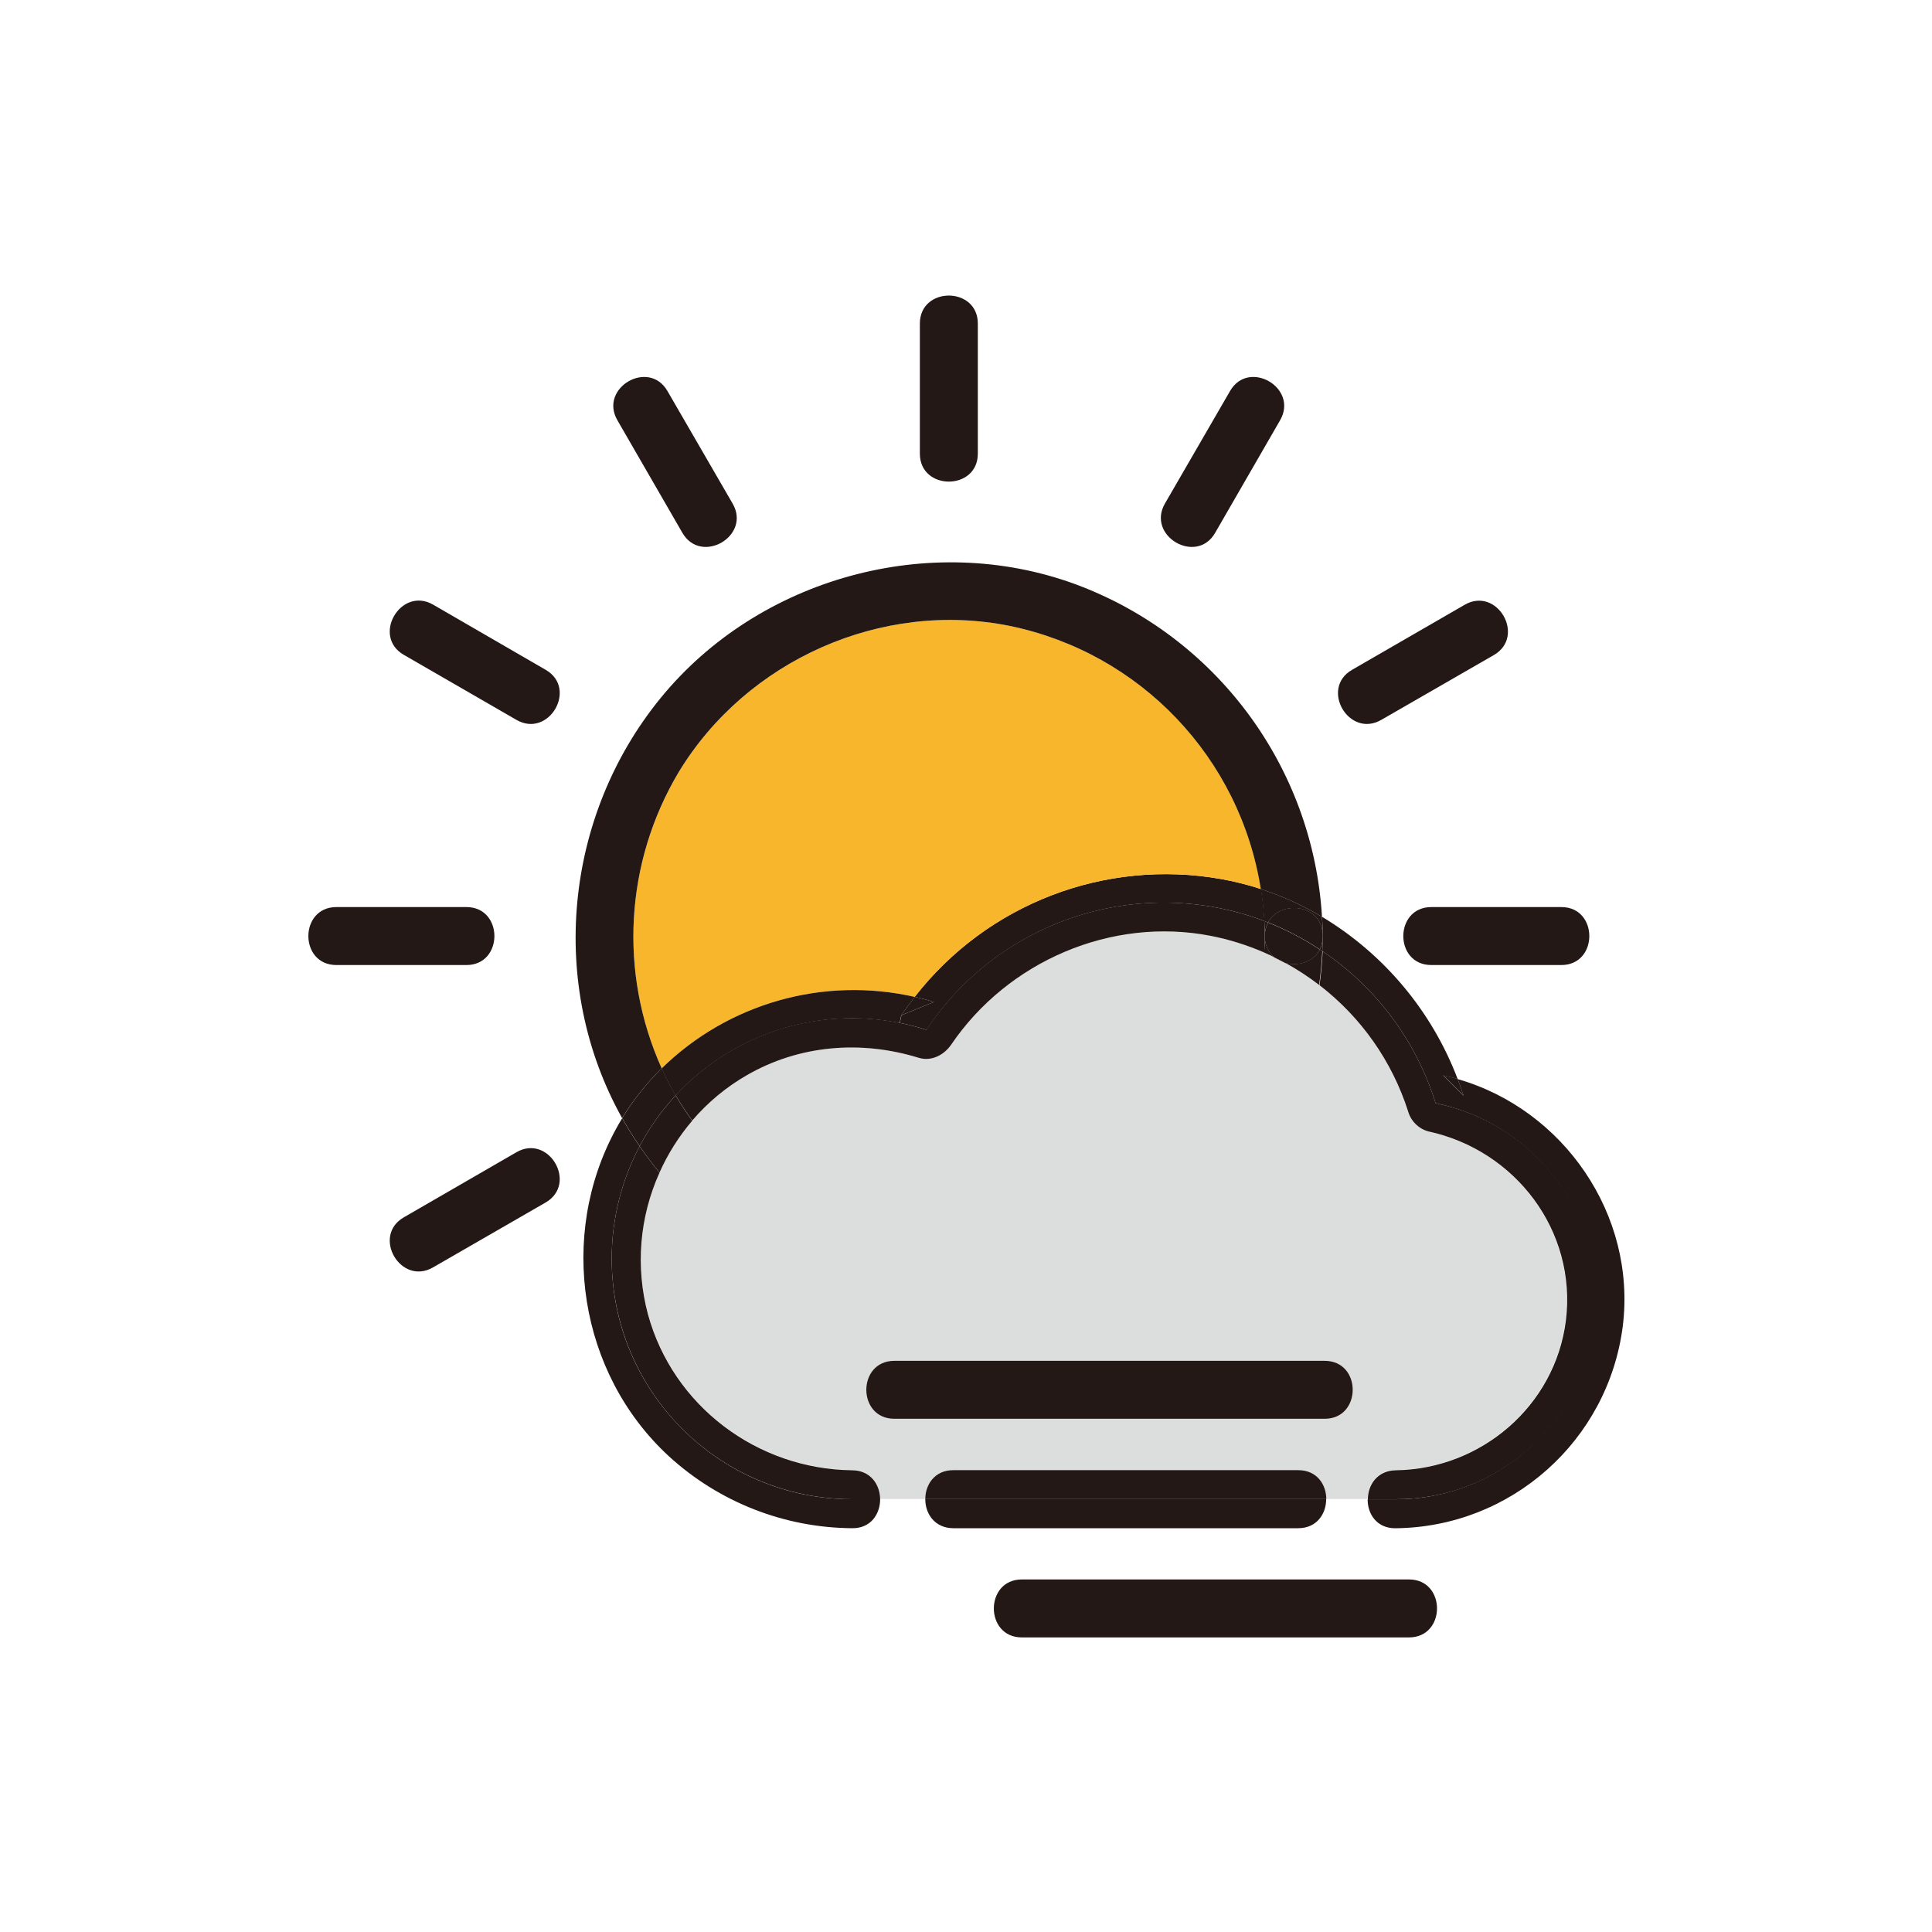
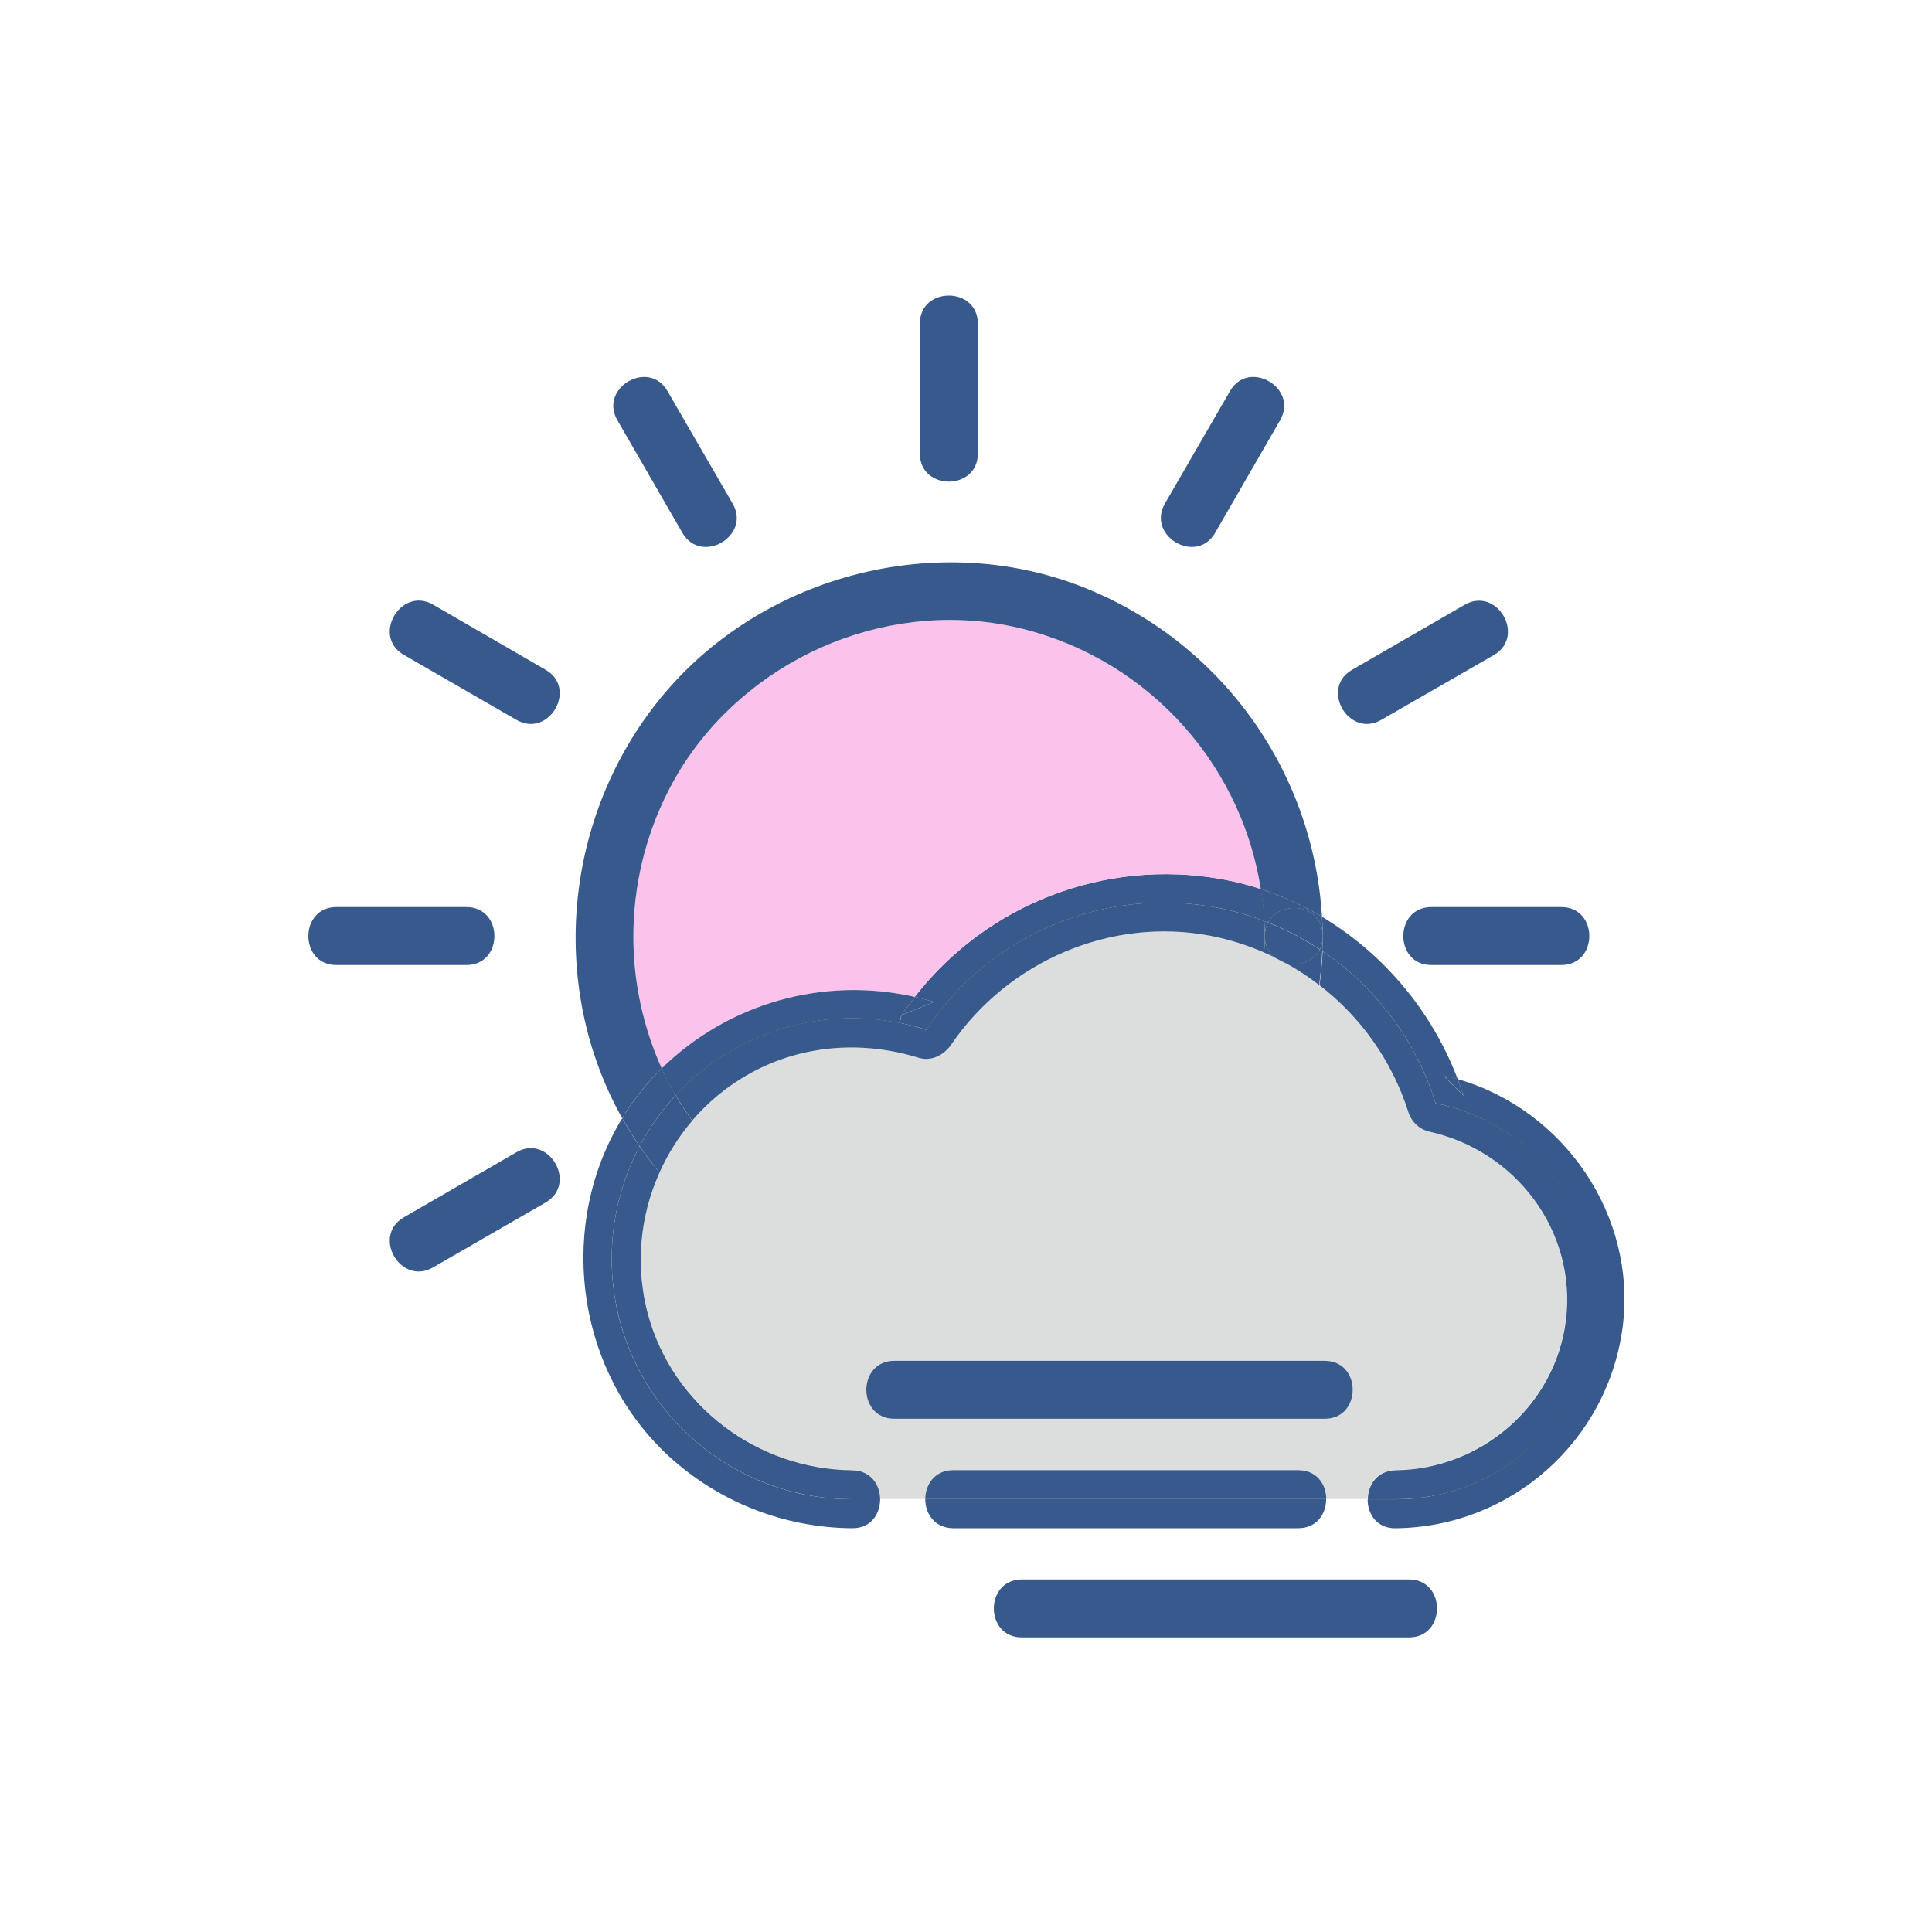
<svg xmlns="http://www.w3.org/2000/svg" viewBox="0 0 500 500">
  <defs>
-     <style>.cls-1{fill:#dcdddd;}.cls-2{fill:#231815;}.cls-3{fill:#f8b62d;}</style>
+     <style>.cls-1{fill:#dcdddd;}.cls-2{fill:#38598b;}.cls-3{fill:#fbc2eb;}</style>
  </defs>
  <g data-name="图层 1" id="图层_1">
    <path class="cls-1" d="M329.74,247.71c1,.47,1.94,1,2.89,1.48a67.93,67.93,0,0,1,8.76,5.72A66.91,66.91,0,0,1,364.3,287.5a7.54,7.54,0,0,0,5.24,5.24c22.53,4.89,38.5,25.75,35.61,49-2.75,22.09-22,38.41-44,38.7-4.78.07-7.2,3.78-7.24,7.5H343.21c0-3.75-2.41-7.5-7.24-7.5H246.7c-4.82,0-7.24,3.75-7.24,7.5H227.78c0-3.72-2.44-7.45-7.24-7.5-24.5-.27-46.36-16.6-52.84-40.4a54.66,54.66,0,0,1,3-36.61A55.56,55.56,0,0,1,179.15,290a53.88,53.88,0,0,1,14.15-11.78c13.58-7.83,29.54-9.09,44.43-4.5,3.34,1,6.63-.74,8.47-3.44,14.64-21.54,41.42-33.14,67.15-28.11a66.85,66.85,0,0,1,13.82,4.31C328,246.9,328.9,247.29,329.74,247.71Zm13.1,119.47c9.65,0,9.67-15,0-15H231.45c-9.66,0-9.67,15,0,15H342.84Z" />
    <path class="cls-2" d="M404.07,234.75c9.67,0,9.65,15,0,15H370.42c-9.67,0-9.65-15,0-15Z" />
    <path class="cls-2" d="M371.53,285.51A51.75,51.75,0,0,1,361.19,388H354c0-3.72,2.46-7.43,7.24-7.5,22-.29,41.21-16.61,44-38.7,2.89-23.28-13.08-44.14-35.61-49a7.54,7.54,0,0,1-5.24-5.24,66.91,66.91,0,0,0-22.91-32.59c.41-2.89.68-5.82.82-8.77A73.81,73.81,0,0,1,371.53,285.51Z" />
    <path class="cls-2" d="M379.05,156.52c8.38-4.84,15.93,8.13,7.57,13L357.48,186.3c-8.39,4.84-15.93-8.13-7.57-12.95Z" />
    <path class="cls-2" d="M412.94,336.22a51.76,51.76,0,0,0-41.41-50.71,73.81,73.81,0,0,0-29.32-39.37c.06-1.1.1-2.21.11-3.32v-.08c0-.14,0-.28,0-.42v-.07c0-.17,0-.34,0-.51,0-1.5-.09-3-.17-4.47a83.68,83.68,0,0,1,35.1,42c-1.23-.35-2.46-.68-3.73-.95l5.24,5.23c-.46-1.44-1-2.87-1.51-4.28,27.43,7.88,46.27,35.15,42.73,63.9a59.9,59.9,0,0,1-58.79,52.34c-4.88.07-7.29-3.72-7.24-7.5h7.24A51.75,51.75,0,0,0,412.94,336.22Z" />
    <path class="cls-2" d="M377.25,279.23c.54,1.41,1,2.84,1.51,4.28l-5.24-5.23C374.79,278.55,376,278.88,377.25,279.23Z" />
    <path class="cls-2" d="M364.65,408.76c9.67,0,9.66,15,0,15H264.45c-9.67,0-9.65-15,0-15h100.2Z" />
    <path class="cls-2" d="M342.84,352.18c9.67,0,9.65,15,0,15H231.45c-9.67,0-9.66-15,0-15H342.84Z" />
    <path class="cls-2" d="M336,380.47c4.83,0,7.25,3.75,7.24,7.5H239.46c0-3.75,2.42-7.5,7.24-7.5H336Z" />
    <path class="cls-2" d="M239.46,388H343.21c0,3.75-2.41,7.5-7.24,7.5H246.7C241.87,395.47,239.46,391.72,239.46,388Z" />
    <path class="cls-2" d="M341.56,245.71a7.37,7.37,0,0,0,.76-2.89c0,1.11-.05,2.22-.11,3.32Z" />
    <path class="cls-2" d="M328.17,238.75a73,73,0,0,1,13.39,7c-1.63,3.23-5.6,4.39-8.93,3.48-1-.52-1.91-1-2.89-1.48a7,7,0,0,1-2.41-5.46A7.48,7.48,0,0,1,328.17,238.75Z" />
    <path class="cls-2" d="M341.56,245.71a73,73,0,0,0-13.39-7c3.1-5.84,13.76-4.84,14.15,3,0,.17,0,.34,0,.51v.07c0,.14,0,.28,0,.42v.08A7.37,7.37,0,0,1,341.56,245.71Z" />
    <path class="cls-2" d="M332.63,249.19c3.33.91,7.3-.25,8.93-3.48l.65.43c-.14,2.95-.41,5.88-.82,8.77A67.93,67.93,0,0,0,332.63,249.19Z" />
    <path class="cls-2" d="M318.34,101.19c4.83-8.36,17.79-.8,12.95,7.57l-16.82,29.15c-4.83,8.37-17.79.8-13-7.57Z" />
    <path class="cls-2" d="M342.32,241.74c-.39-7.83-11.05-8.83-14.15-3l-1-.38a81.11,81.11,0,0,0-.89-8.29,78.92,78.92,0,0,1,15.84,7.19C342.23,238.76,342.3,240.24,342.32,241.74Z" />
    <path class="cls-2" d="M328.17,238.75a7.48,7.48,0,0,0-.84,3.5c0-1.3-.06-2.59-.13-3.88Z" />
    <path class="cls-2" d="M327.33,242.25a7,7,0,0,0,2.41,5.46c-.84-.42-1.7-.81-2.57-1.19C327.26,245.1,327.32,243.68,327.33,242.25Z" />
    <path class="cls-2" d="M220.54,263.5a62.17,62.17,0,0,1,12.29,1.22h0a60.56,60.56,0,0,1,6.89,1.8,73.75,73.75,0,0,1,87.48-28.16c.07,1.29.12,2.58.13,3.88s-.07,2.85-.16,4.27a66.85,66.85,0,0,0-13.82-4.31c-25.73-5-52.51,6.57-67.15,28.11-1.84,2.7-5.13,4.47-8.47,3.44-14.89-4.59-30.85-3.33-44.43,4.5A53.88,53.88,0,0,0,179.15,290a72.94,72.94,0,0,1-4.29-6.55A62,62,0,0,1,220.54,263.5Z" />
    <path class="cls-2" d="M241.72,259.3c-1.65-.51-3.31-.94-5-1.32A82.26,82.26,0,0,1,316,227.49a77.68,77.68,0,0,1,10.36,2.59,81.11,81.11,0,0,1,.89,8.29,73.75,73.75,0,0,0-87.48,28.16,60.56,60.56,0,0,0-6.89-1.8h0l.42-2Z" />
    <path class="cls-3" d="M261.39,162a82.64,82.64,0,0,1,64.92,68.08A77.68,77.68,0,0,0,316,227.49,82.26,82.26,0,0,0,236.74,258a71.07,71.07,0,0,0-65.5,18.5,83.06,83.06,0,0,1,4.39-76.63C193.17,170.91,228.11,155.25,261.39,162Z" />
    <path class="cls-2" d="M253.06,83.74V117.4c0,9.66-15,9.65-15,0V83.74C238.06,74.07,253.06,74.09,253.06,83.74Z" />
    <path class="cls-2" d="M241.72,259.3l-8.47,3.44c1.11-1.63,2.28-3.22,3.49-4.76C238.41,258.36,240.07,258.79,241.72,259.3Z" />
    <path class="cls-2" d="M236.74,258c-1.21,1.54-2.38,3.13-3.49,4.76l-.42,2a62.25,62.25,0,0,0-58,18.77,78.73,78.73,0,0,1-3.62-7A71.07,71.07,0,0,1,236.74,258Z" />
    <path class="cls-2" d="M189.61,130.34c4.84,8.38-8.13,15.93-13,7.57l-16.83-29.15c-4.84-8.38,8.13-15.92,12.95-7.57Z" />
    <path class="cls-2" d="M158.31,325.74A62.23,62.23,0,0,0,220.54,388h7.24c0,3.78-2.38,7.56-7.24,7.5a70.93,70.93,0,0,1-47.42-18.61c-23.28-21.42-28.82-57.14-13.66-84.79.5-.92,1-1.82,1.57-2.71.53,1,1.08,1.92,1.65,2.86.91,1.5,1.87,3,2.86,4.4A62,62,0,0,0,158.31,325.74Z" />
    <path class="cls-2" d="M174.86,283.49a72.94,72.94,0,0,0,4.29,6.55,55.56,55.56,0,0,0-8.47,13.42q-2.72-3.28-5.14-6.84A62,62,0,0,1,174.86,283.49Z" />
    <path class="cls-2" d="M175.63,199.85a83.06,83.06,0,0,0-4.39,76.63A68.43,68.43,0,0,0,161,289.36c-19.27-34.49-15-78.16,10-108.75,25.37-31.05,69.58-43.25,107.27-29.43a98,98,0,0,1,63.86,86.09,78.92,78.92,0,0,0-15.84-7.19A82.64,82.64,0,0,0,261.39,162C228.11,155.25,193.17,170.91,175.63,199.85Z" />
    <path class="cls-2" d="M171.24,276.48a78.73,78.73,0,0,0,3.62,7,62,62,0,0,0-9.32,13.13c-1-1.44-1.95-2.9-2.86-4.4-.57-.94-1.12-1.9-1.65-2.86A68.43,68.43,0,0,1,171.24,276.48Z" />
    <path class="cls-2" d="M227.78,388h-7.24a62.24,62.24,0,0,1-55-91.35q2.43,3.56,5.14,6.84a54.66,54.66,0,0,0-3,36.61c6.48,23.8,28.34,40.13,52.84,40.4C225.34,380.52,227.75,384.25,227.78,388Z" />
    <path class="cls-2" d="M141.22,173.35c8.37,4.83.8,17.79-7.57,12.95L104.5,169.47c-8.36-4.83-.8-17.78,7.57-13Z" />
    <path class="cls-2" d="M133.65,298.2c8.38-4.84,15.93,8.13,7.57,13L112.07,328c-8.38,4.84-15.92-8.12-7.57-12.95Z" />
    <path class="cls-2" d="M120.71,234.75c9.66,0,9.65,15,0,15H87.05c-9.67,0-9.65-15,0-15Z" />
  </g>
</svg>
